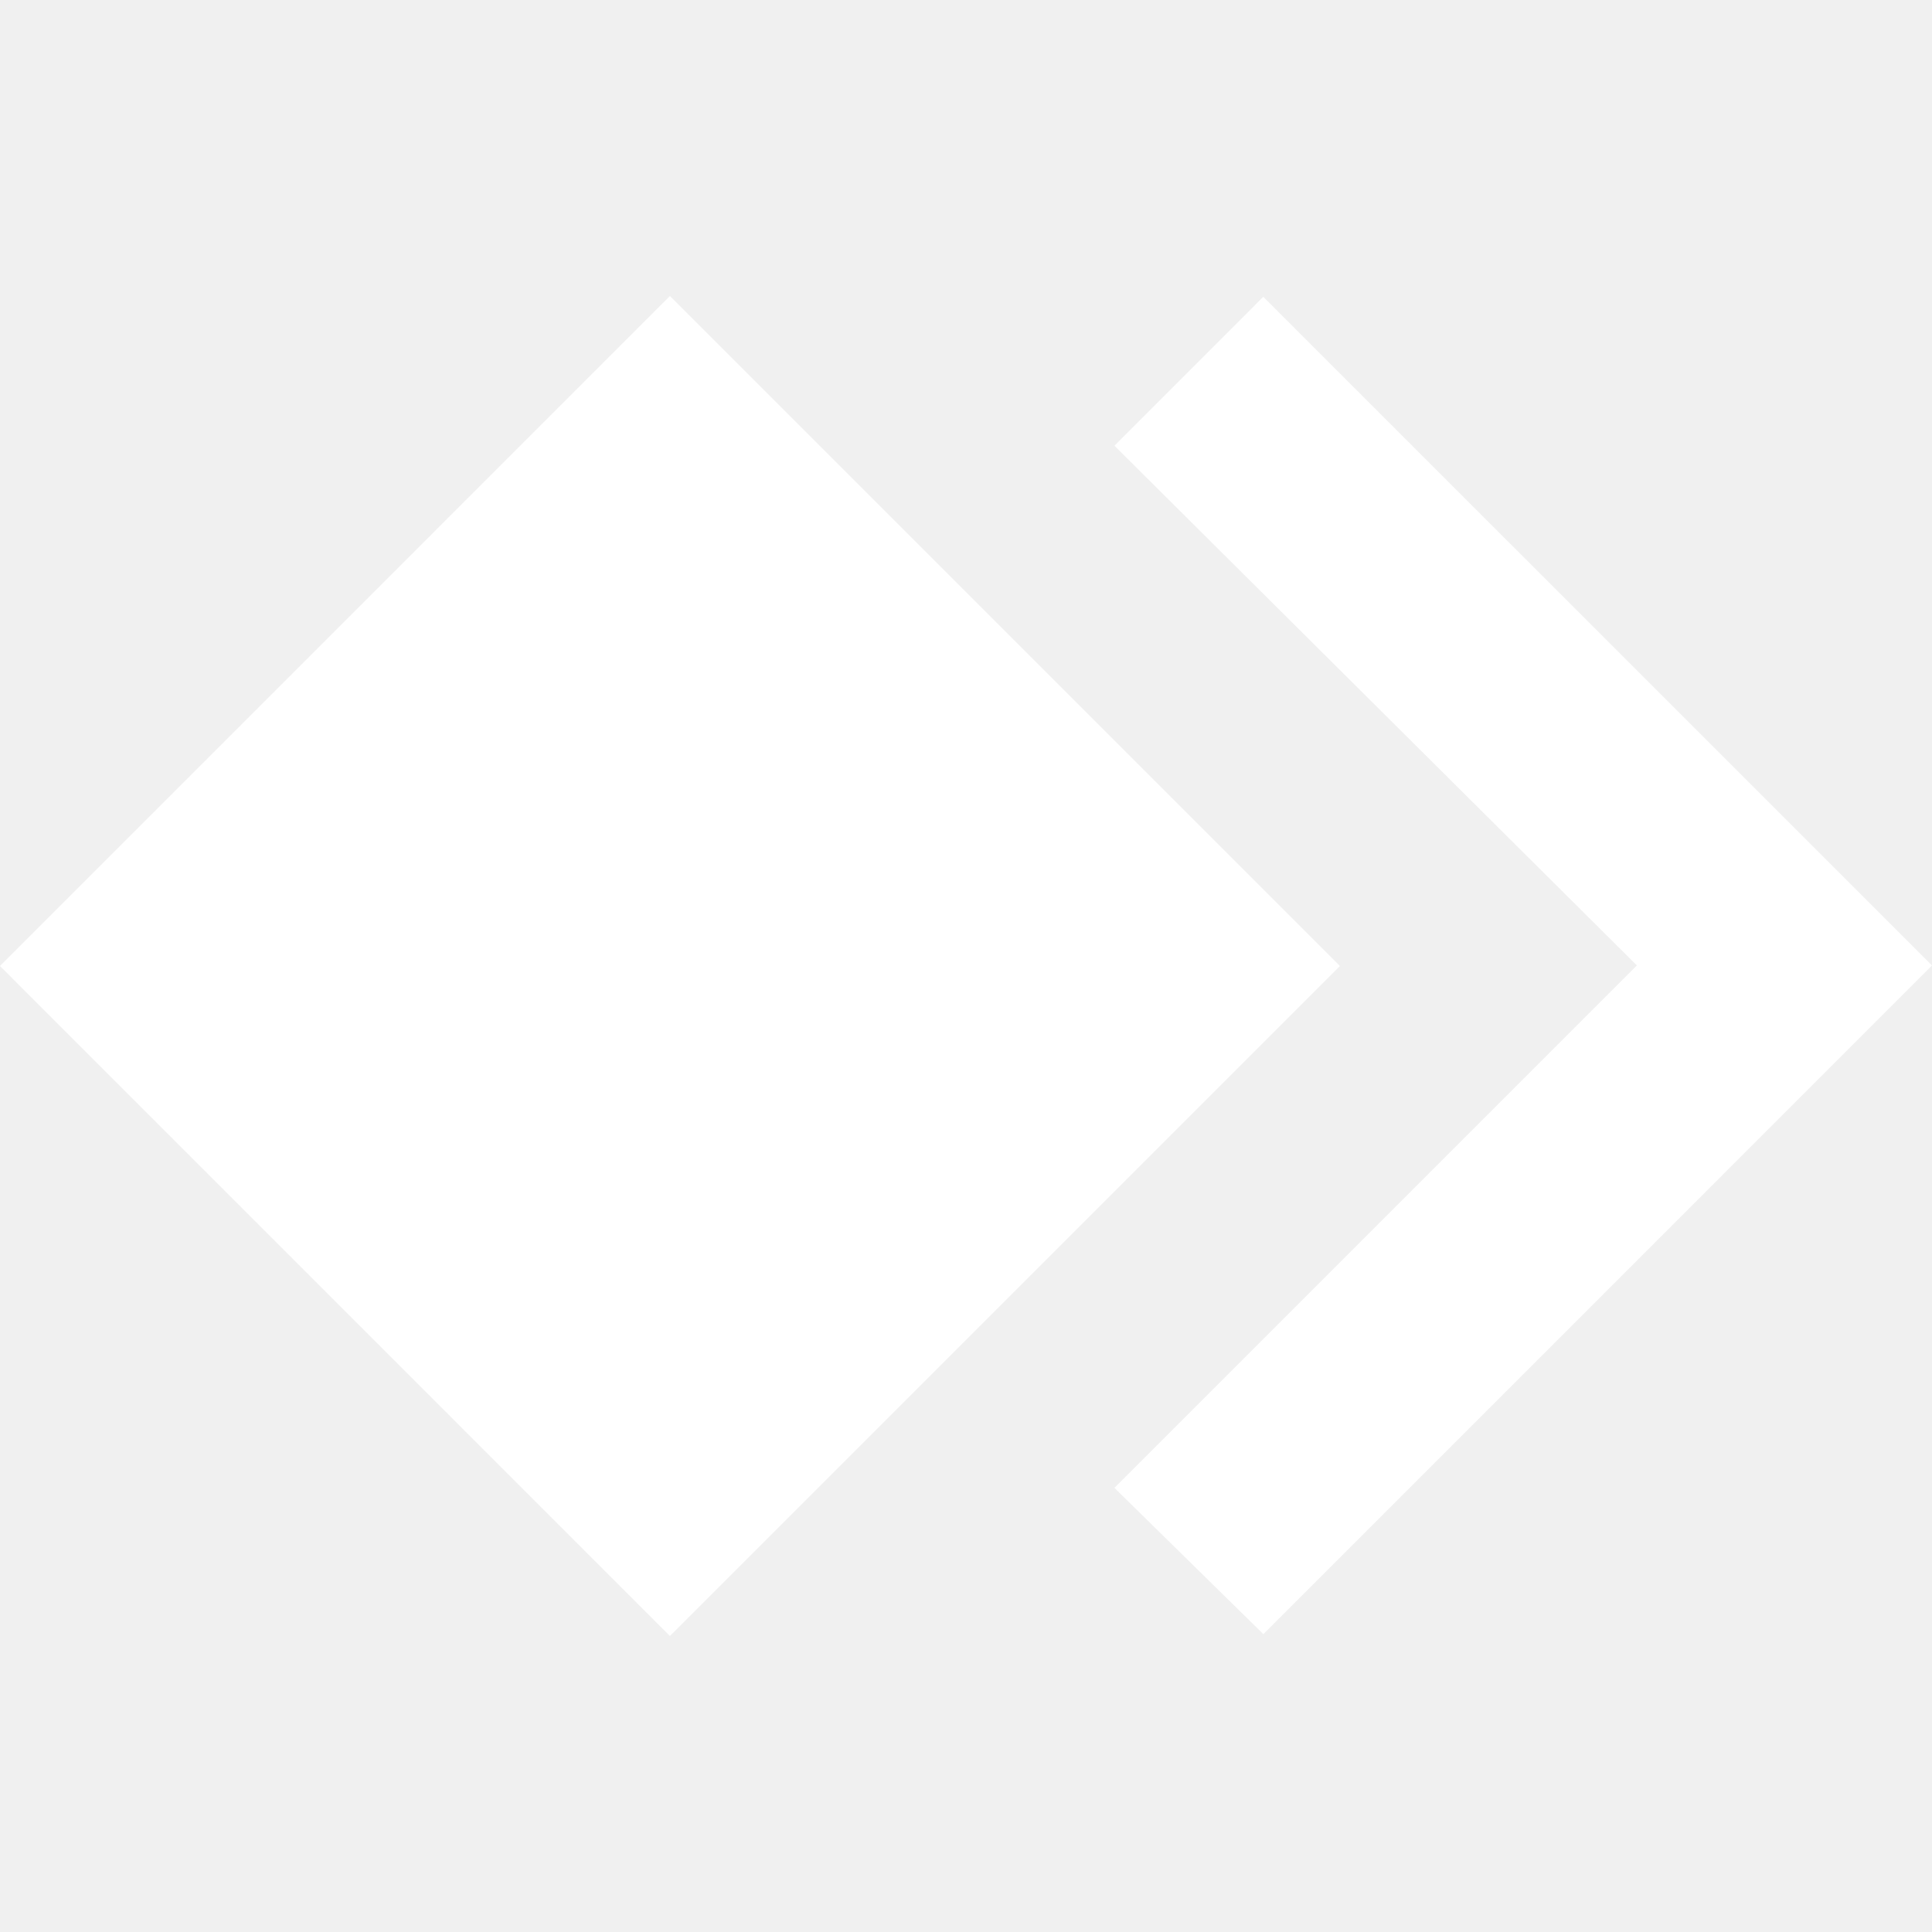
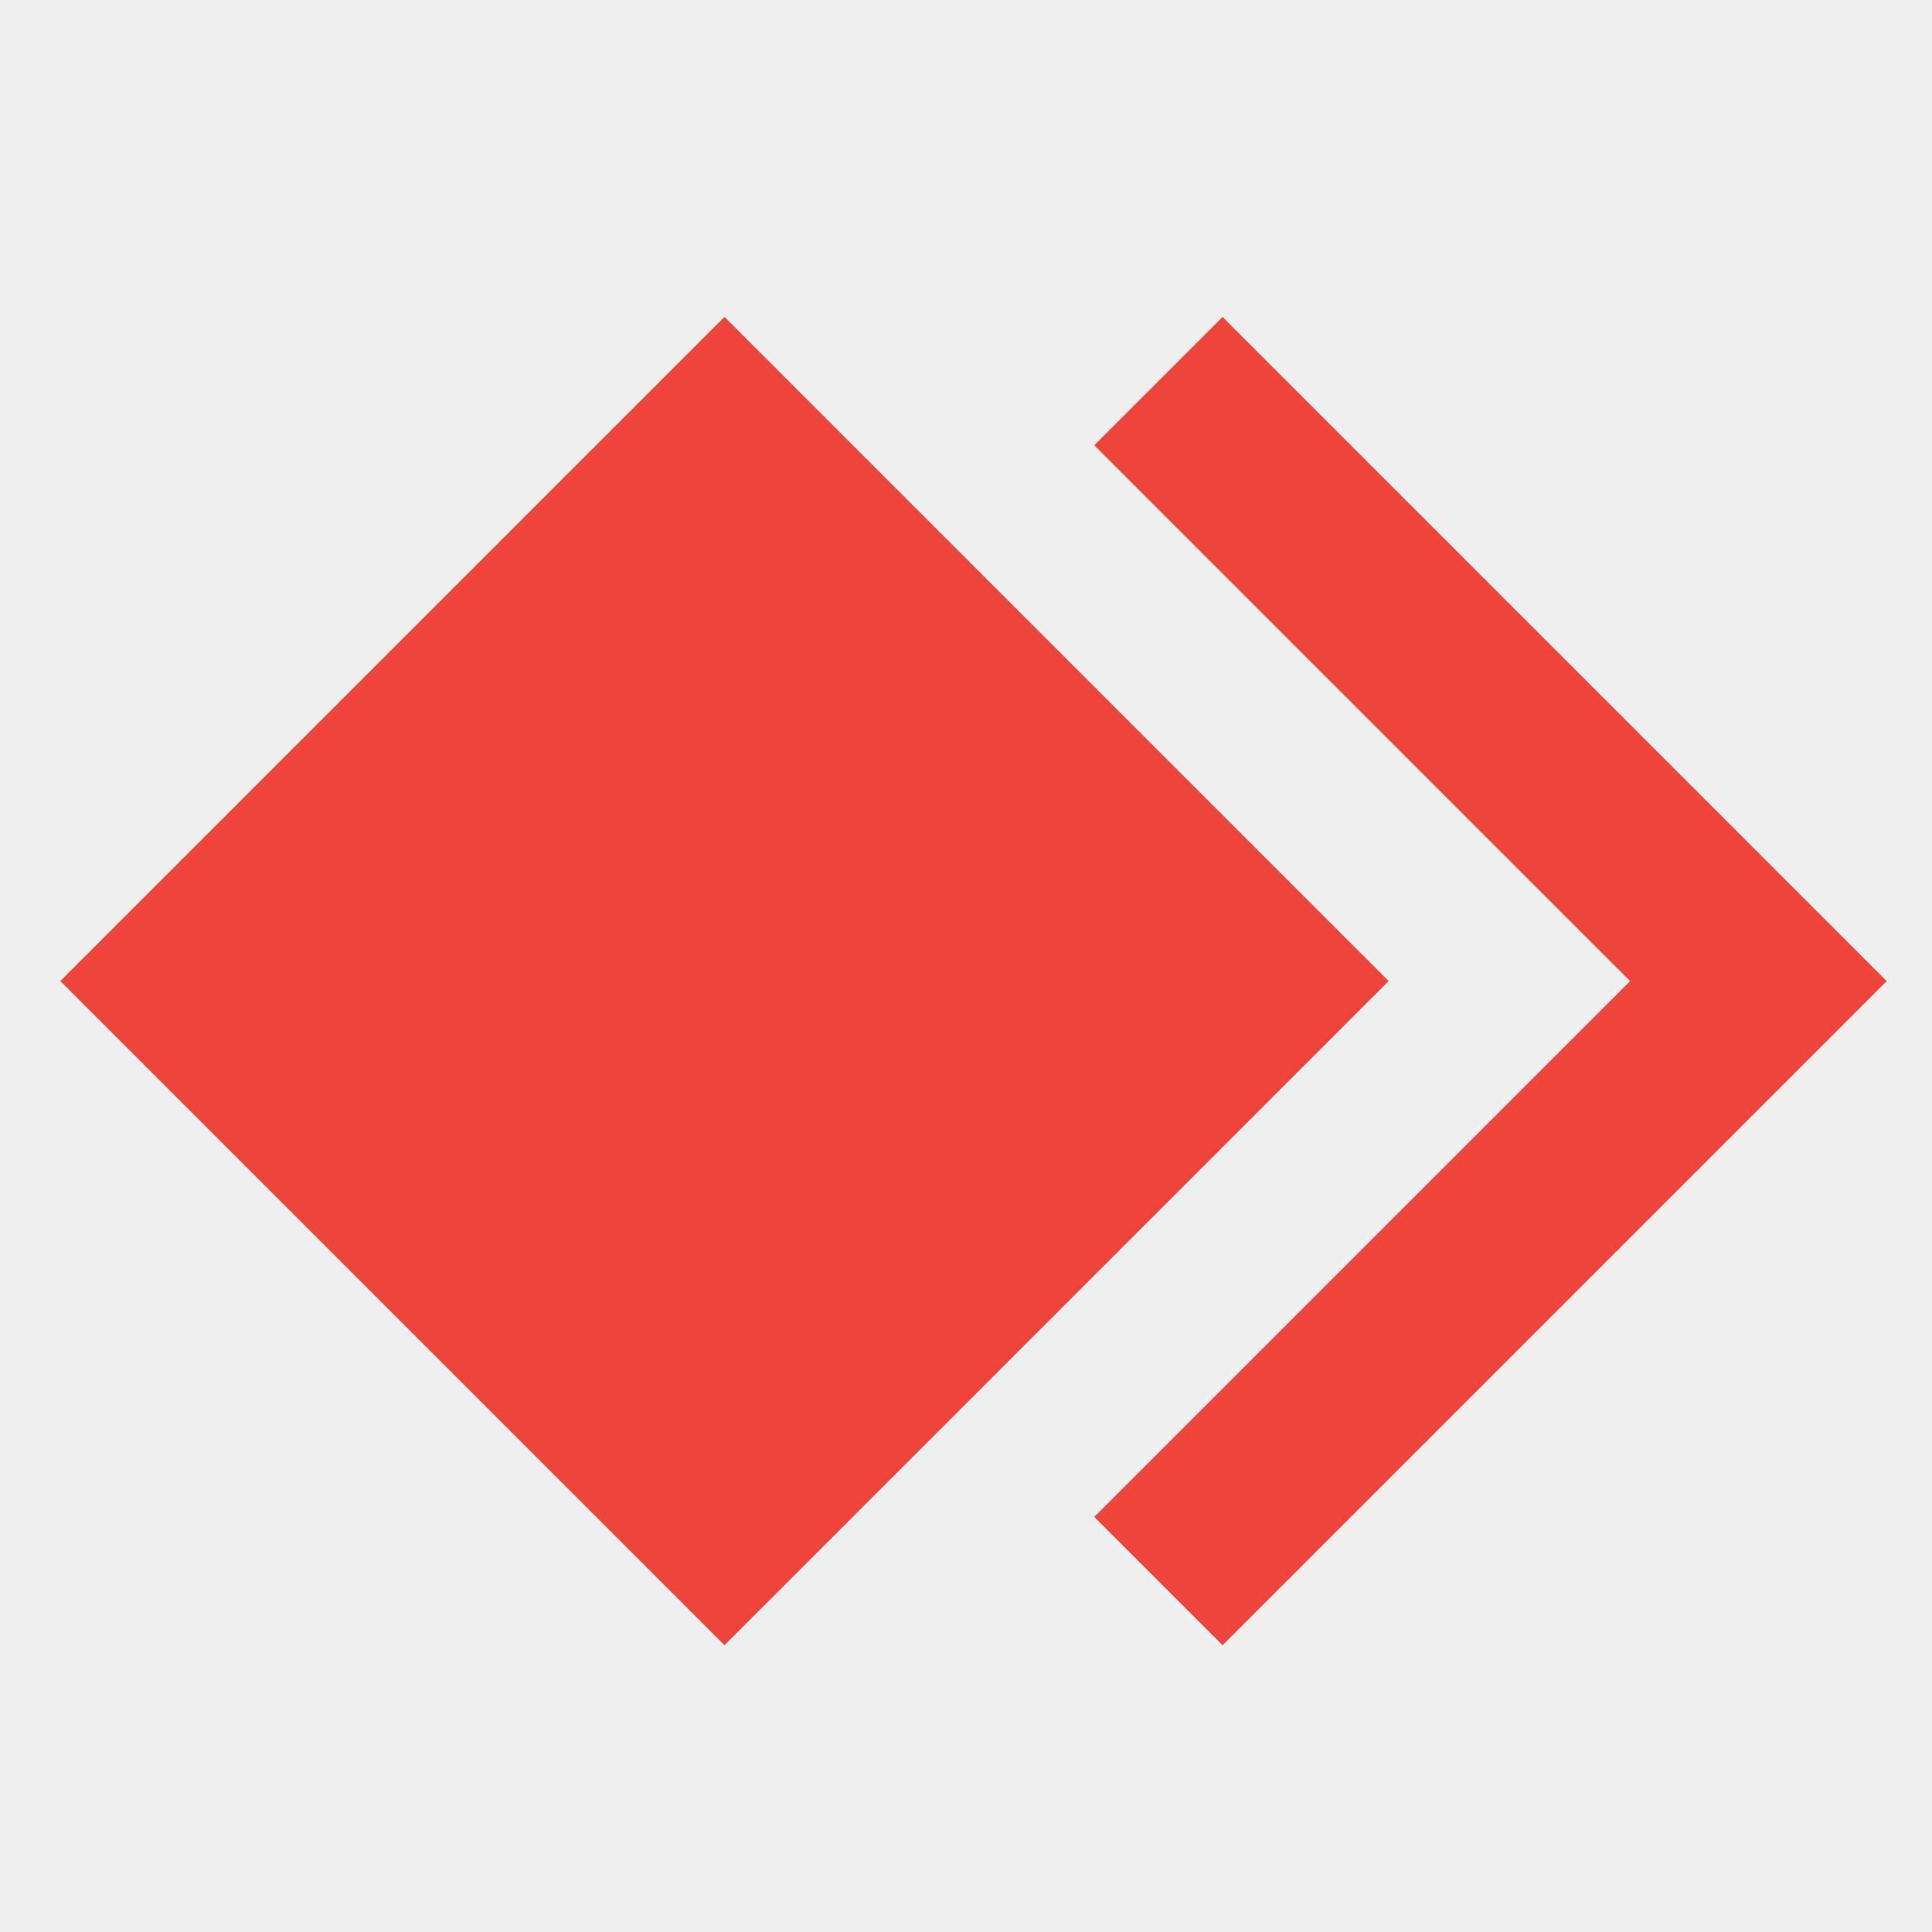
- <svg xmlns="http://www.w3.org/2000/svg" fill="#ffffff" role="img" viewBox="0 0 24 24">
-   <path d="M8.322 3.677L0 12l8.322 8.323L16.645 12zm7.371.01l-1.849 1.85 6.49 6.456-6.49 6.49 1.85 1.817L24 11.993Z" />
+ <svg xmlns="http://www.w3.org/2000/svg" version="1.0" viewBox="0 0 128 128">
+   <rect transform="rotate(45)" x="48.79" y="-19.092" width="62.225" height="62.225" fill="#ef443b" stroke-width="1.937" />
+   <path transform="rotate(45)" d="m72.125-42.426v12.021h50.205v50.205h12.021v-62.225h-62.225z" fill="#ef443b" stroke-width="1.937" />
</svg>
